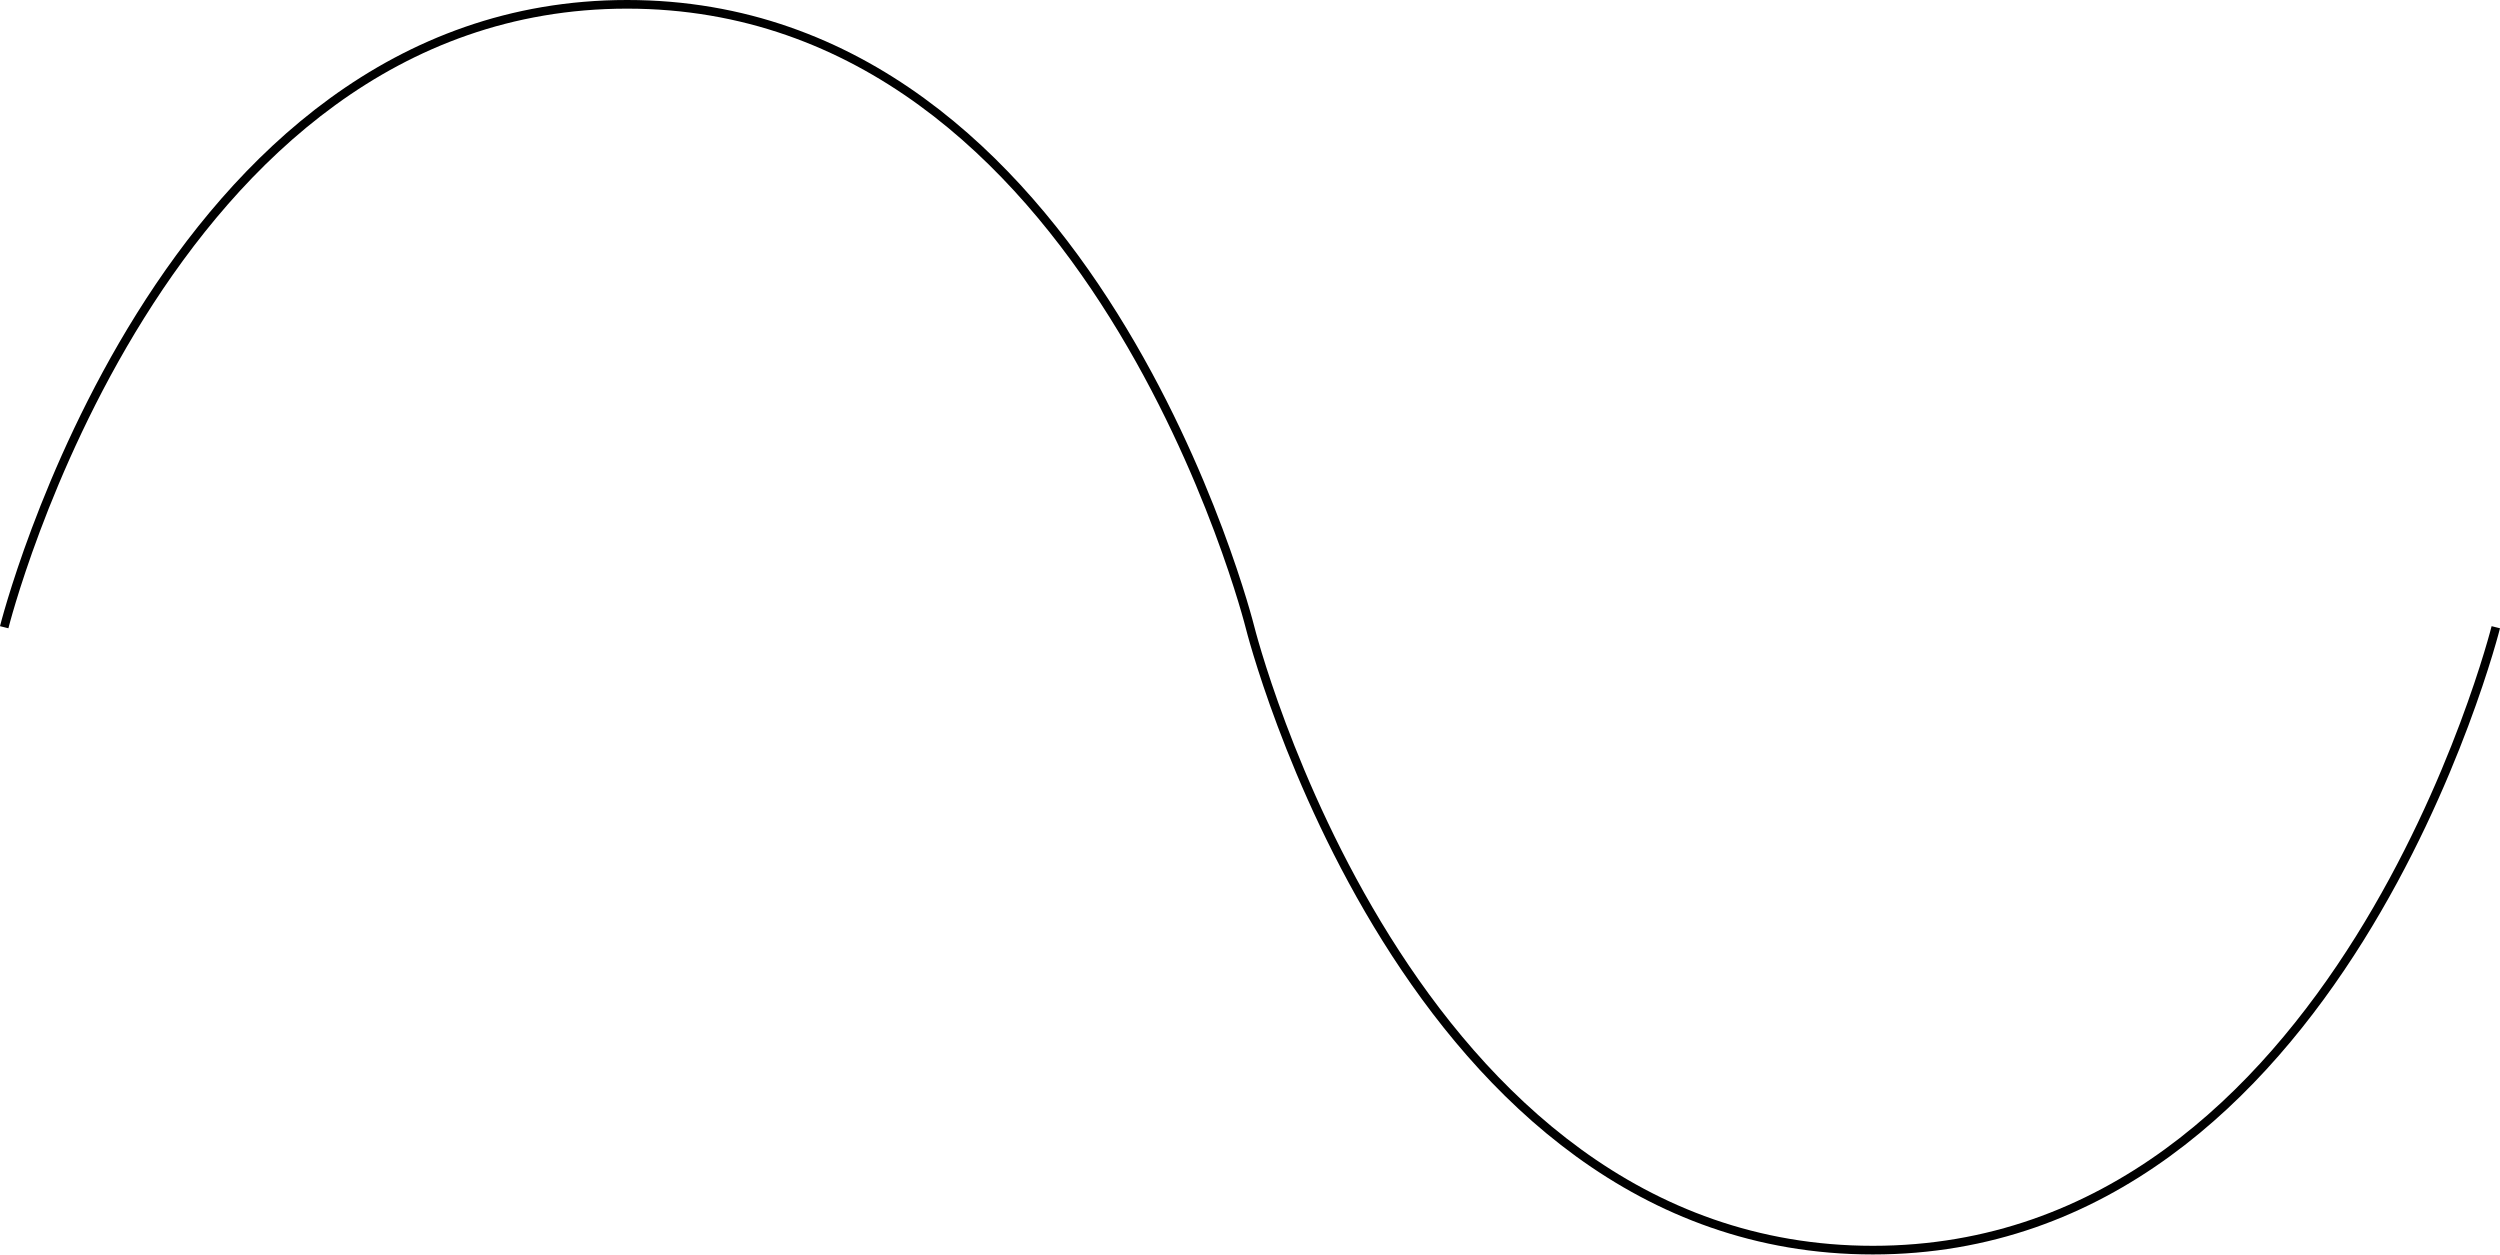
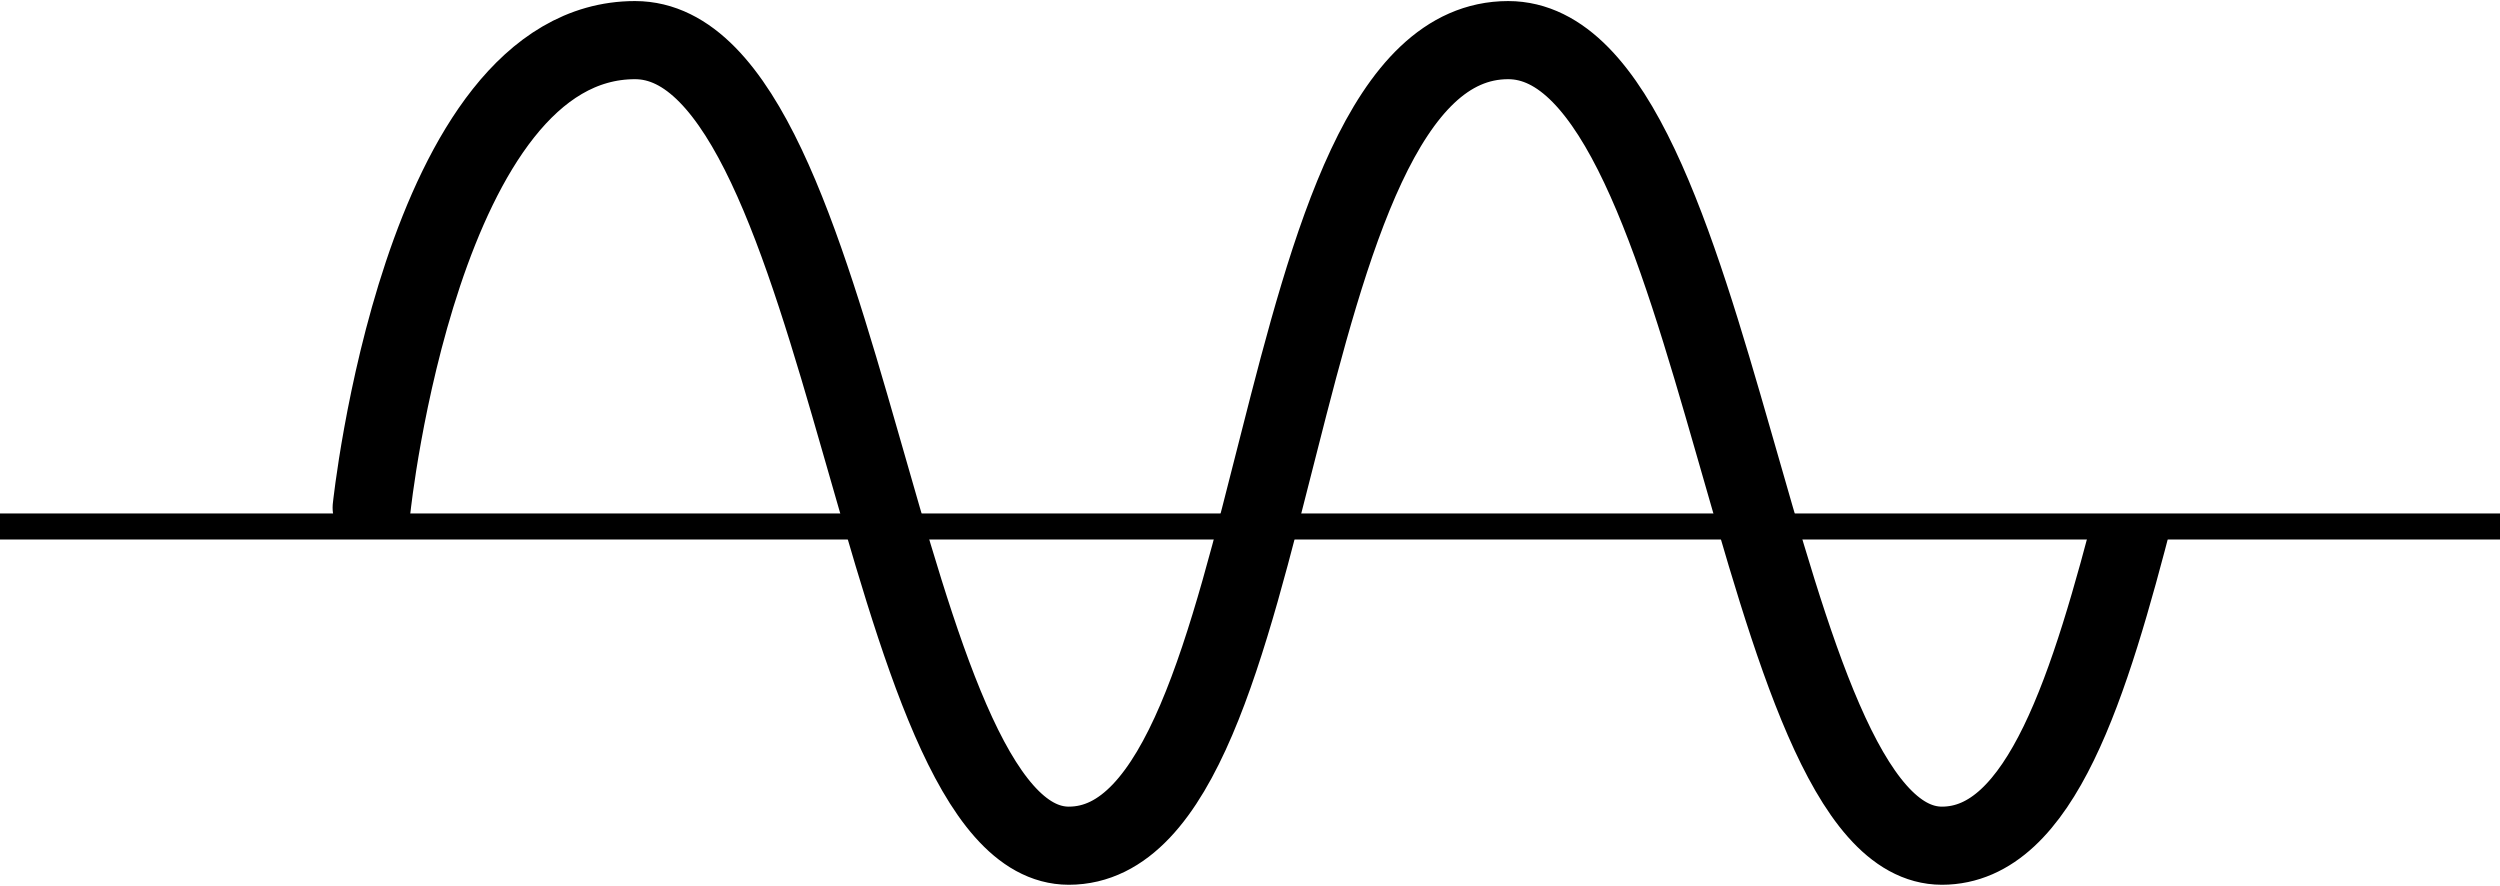
- <svg xmlns="http://www.w3.org/2000/svg" version="1.1" id="Layer_1" x="0px" y="0px" width="288.97px" height="145px" viewBox="0 0 288.97 145" enable-background="new 0 0 288.97 145" xml:space="preserve">
-   <path fill="none" stroke="#000000" stroke-miterlimit="10" d="M0.485,72.5c0,0,18-72,72-72s72,72,72,72s18,72,72,72s72-72,72-72" />
+ <svg xmlns="http://www.w3.org/2000/svg" xmlns:xlink="http://www.w3.org/1999/xlink" version="1.1" id="Layer_4" x="0px" y="0px" width="96px" height="34.014px" viewBox="0 0 96 34.014" enable-background="new 0 0 96 34.014" xml:space="preserve">
+   <line fill="none" stroke="#000000" stroke-miterlimit="10" x1="0" y1="20.217" x2="96" y2="20.217" />
+   <g>
+     <defs>
+       <path id="SVGID_1_" d="M9.899,0v34.014h76.201V0H9.899z M16.349,23.586h-5.873v-3.369h5.873V23.586z M83.791,19.92h-4.923v-4.648    h4.923V19.92z" />
+     </defs>
+     <clipPath id="SVGID_2_">
+       <use xlink:href="#SVGID_1_" overflow="visible" />
+     </clipPath>
+     <path clip-path="url(#SVGID_2_)" fill="none" stroke="#000000" stroke-width="3" stroke-linecap="round" stroke-linejoin="round" stroke-miterlimit="10" d="   M14.272,19.496c0,0,1.884-17.955,10.113-17.955c8.229,0,9.319,30.934,16.656,30.934c8.526,0,7.372-30.934,16.872-30.934   c8.229,0,9.32,30.934,16.657,30.934c3.804-0.002,5.681-6.16,7.438-12.98" />
+   </g>
</svg>
